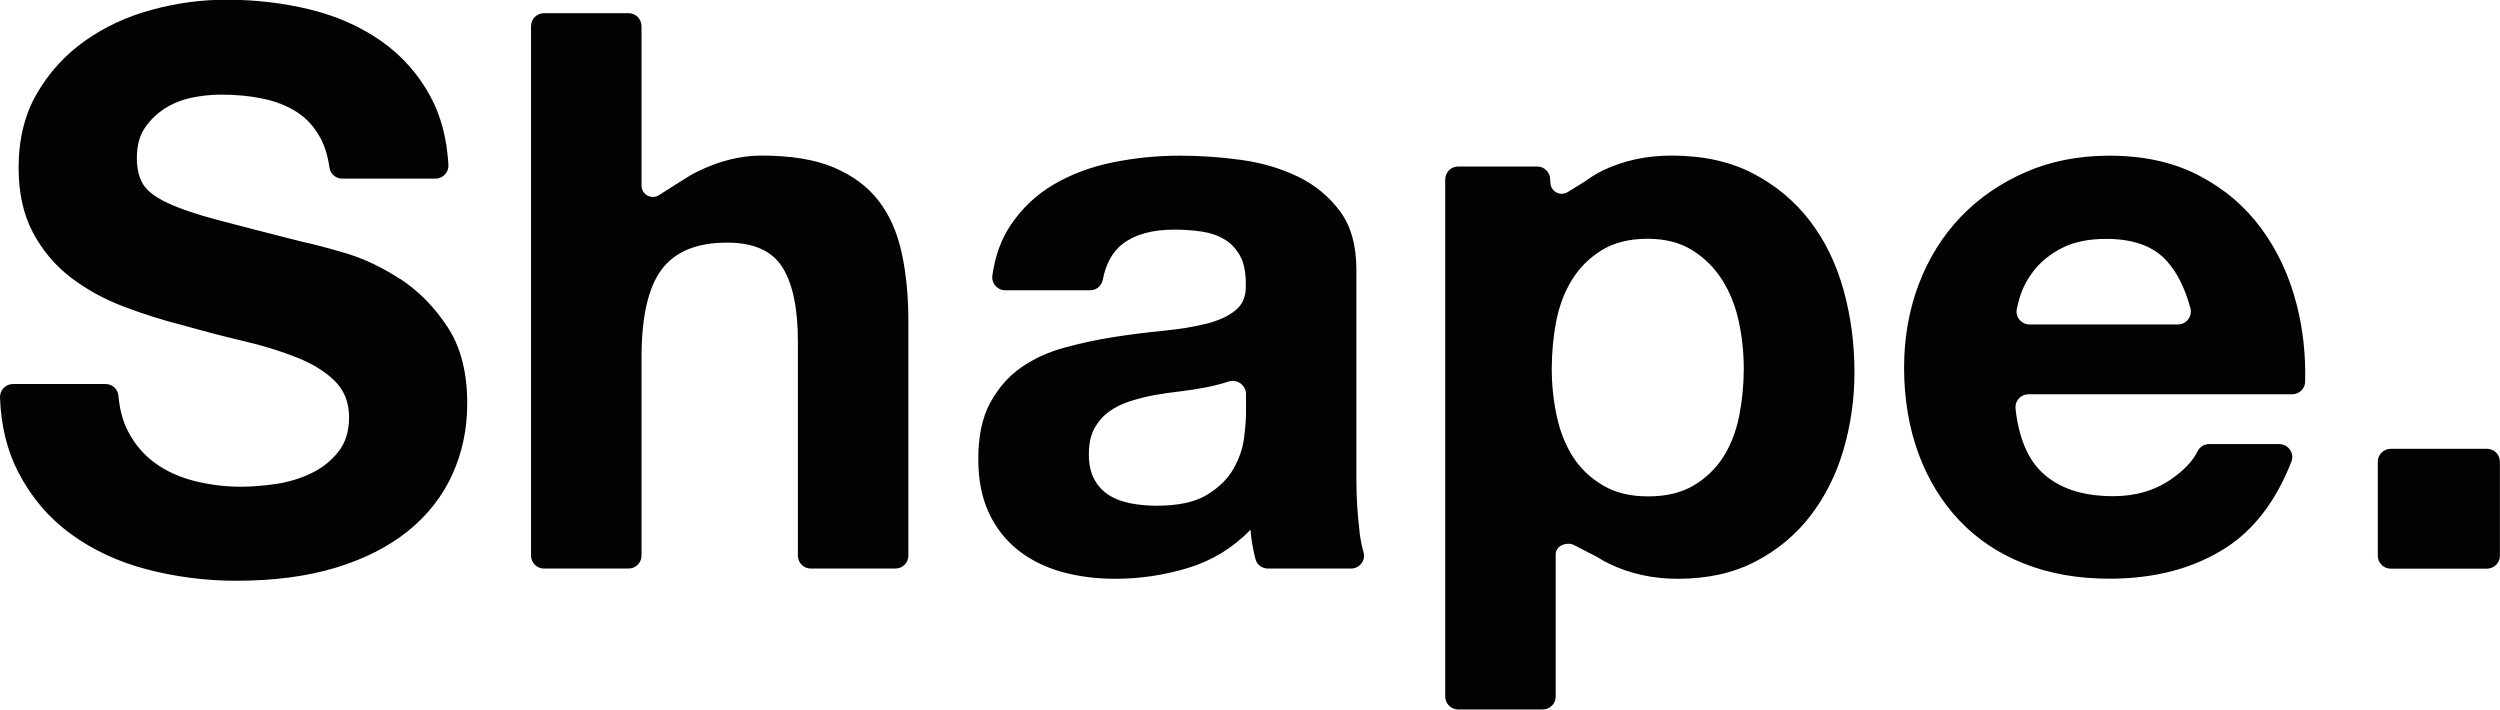
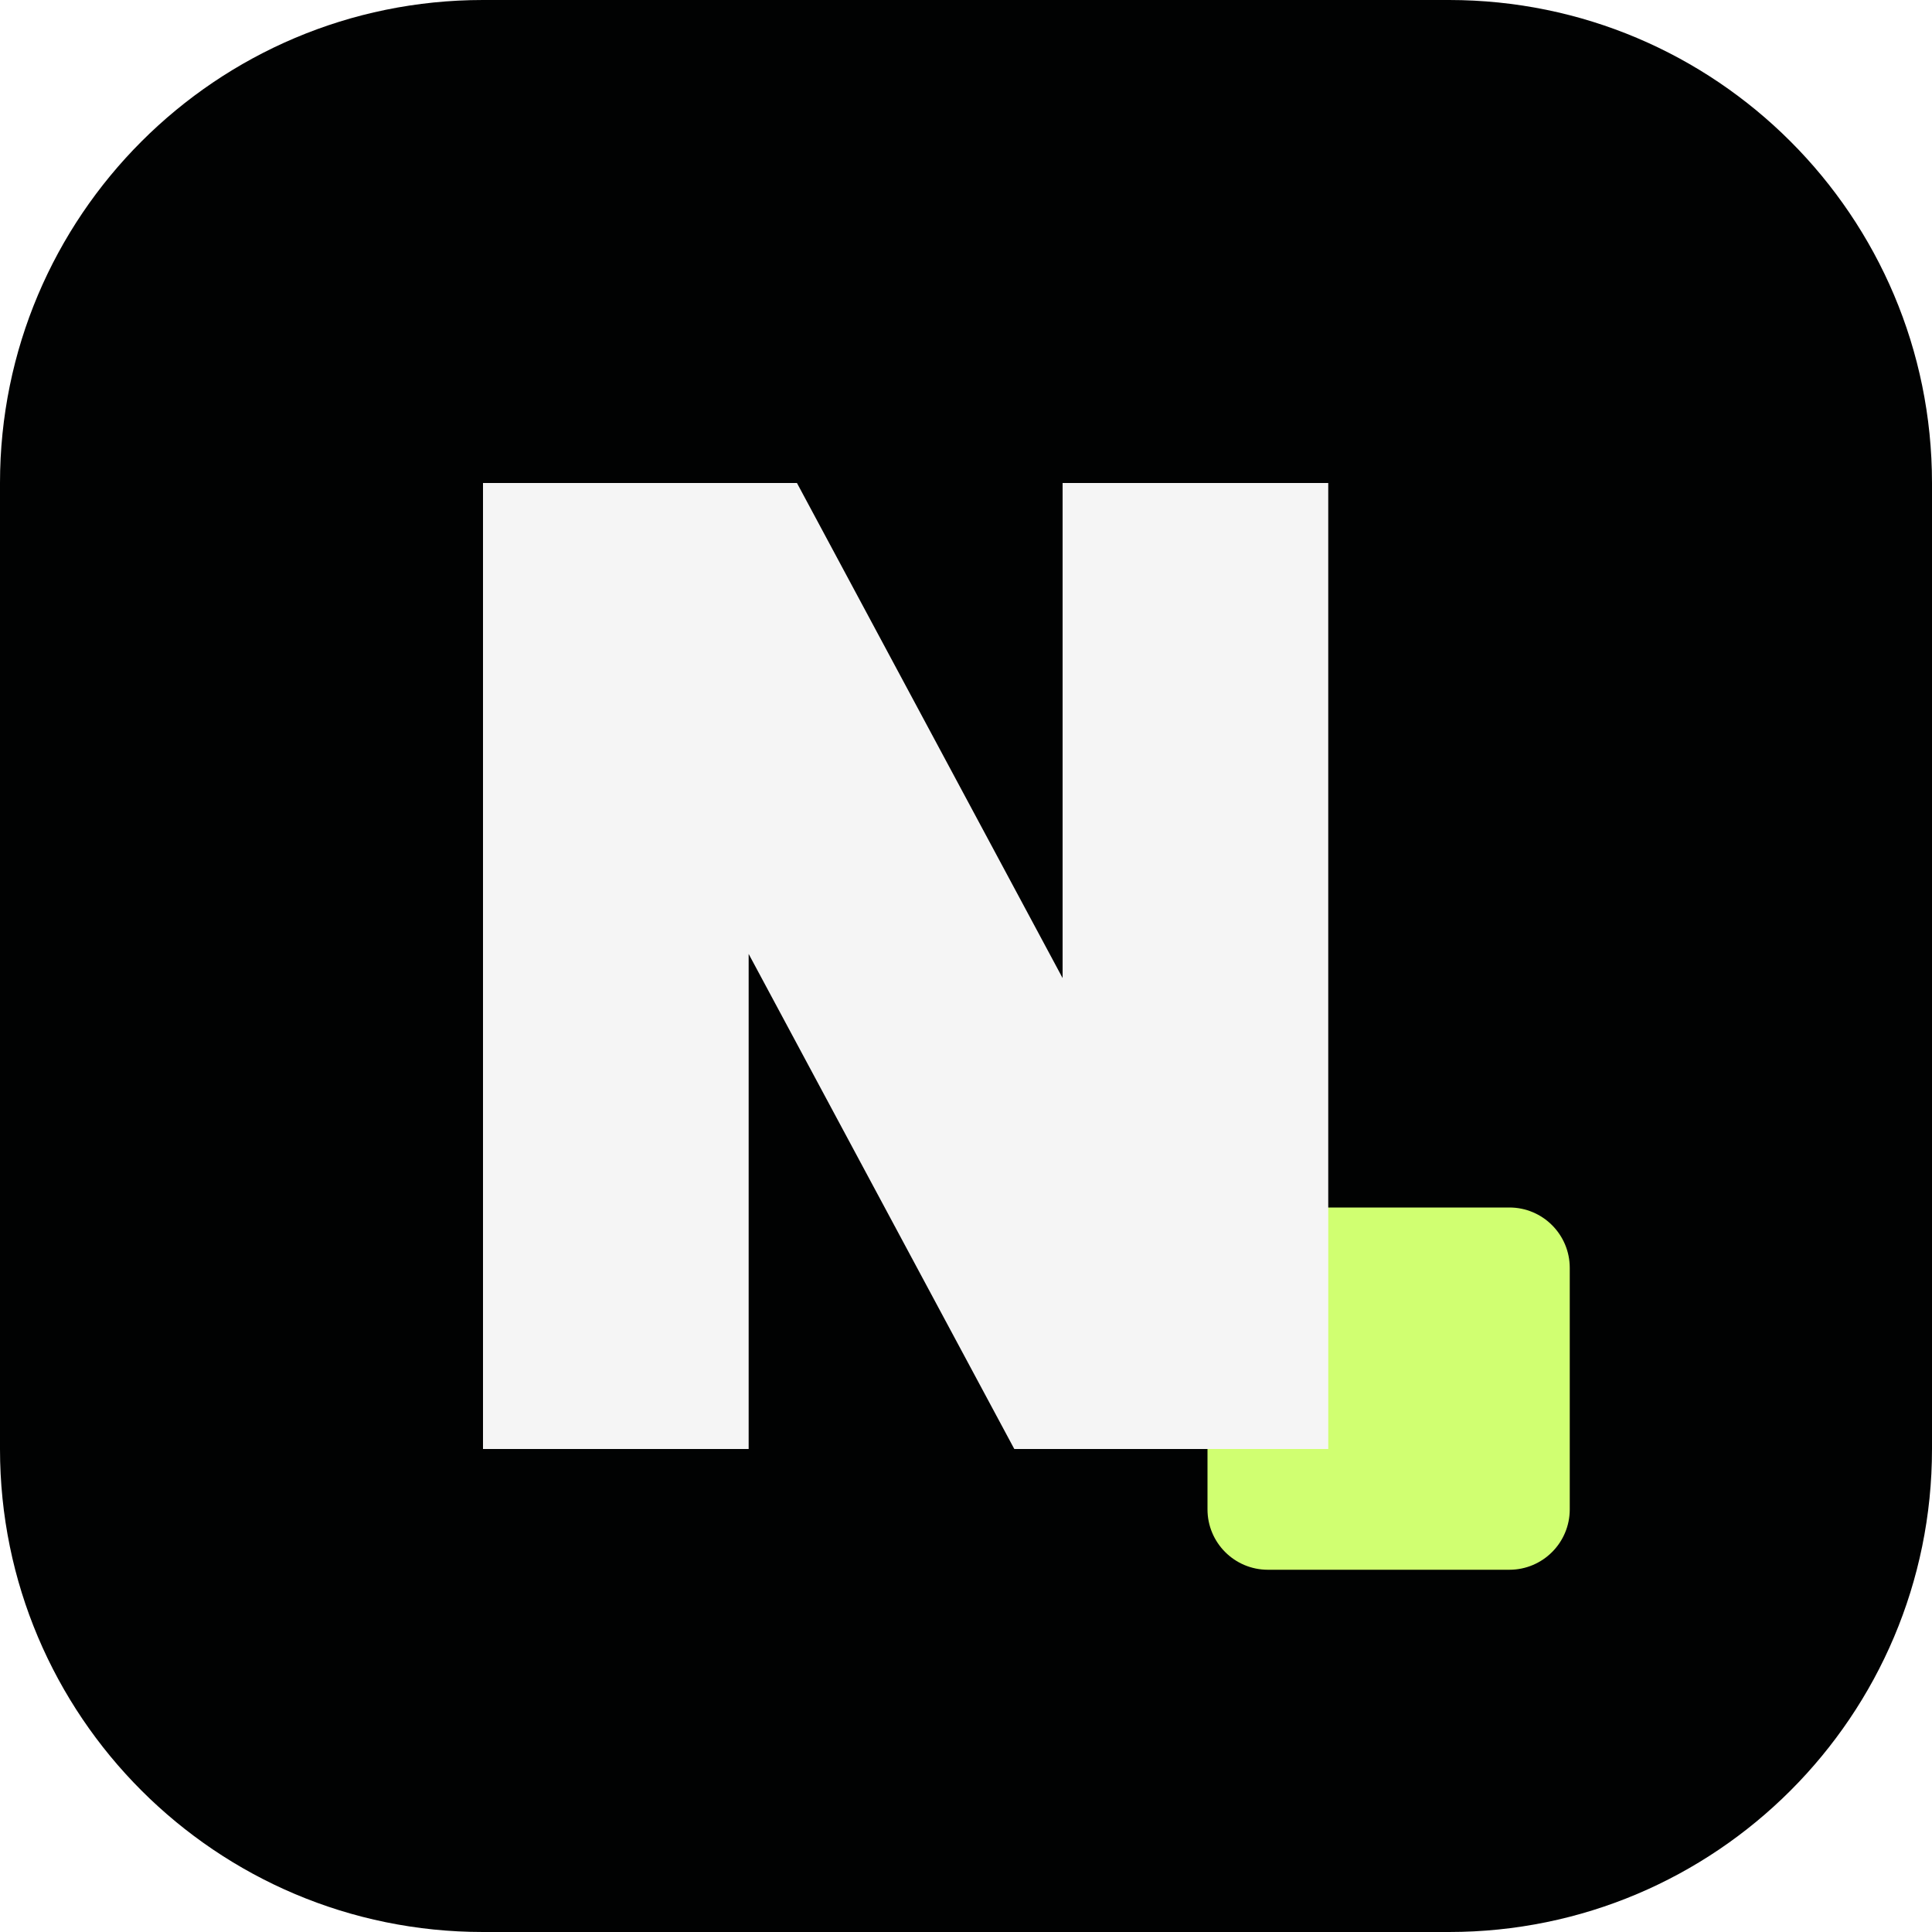
- <svg xmlns="http://www.w3.org/2000/svg" id="a" class="fill-current w-20 h-8 mt-0.5 | lg:mt-0 lg:w-24 lg:h-10" viewBox="0 0 253.89 72.05" data-fc-idx="0">
-   <path d="M40.67 28.36c-1.84-1.21-3.7-2.09-5.57-2.65-1.87-.55-3.33-.93-4.38-1.15-3.53-.9-6.39-1.63-8.57-2.21-2.19-.58-3.9-1.16-5.13-1.74-1.24-.58-2.07-1.21-2.49-1.9-.42-.68-.63-1.58-.63-2.69 0-1.21.26-2.21.79-3s1.2-1.45 2.01-1.98c.82-.53 1.72-.89 2.73-1.11 1-.21 2-.32 3-.32 1.53 0 2.94.13 4.23.4 1.29.26 2.44.71 3.44 1.34 1 .63 1.8 1.5 2.41 2.61.47.85.78 1.87.95 3.06.09.64.64 1.12 1.29 1.12h9.48c.76 0 1.36-.65 1.31-1.41-.16-2.66-.76-4.97-1.82-6.92a16.245 16.245 0 00-5.02-5.65c-2.11-1.47-4.52-2.54-7.23-3.2-2.71-.66-5.54-.99-8.49-.99-2.53 0-5.06.34-7.58 1.03-2.53.68-4.79 1.74-6.79 3.16-2 1.42-3.62 3.2-4.86 5.33s-1.86 4.65-1.86 7.54c0 2.58.49 4.78 1.46 6.6.97 1.82 2.25 3.33 3.83 4.54s3.37 2.2 5.37 2.96c2 .76 4.05 1.41 6.16 1.94 2.05.58 4.08 1.11 6.08 1.58s3.79 1.03 5.37 1.66 2.86 1.42 3.83 2.37 1.46 2.19 1.46 3.71c0 1.42-.37 2.59-1.11 3.52-.74.92-1.66 1.65-2.77 2.17-1.11.53-2.29.88-3.55 1.07-1.26.18-2.45.28-3.55.28-1.63 0-3.21-.2-4.74-.59-1.53-.39-2.86-1-3.99-1.82-1.13-.82-2.04-1.88-2.73-3.2-.54-1.03-.86-2.24-.98-3.63-.06-.67-.62-1.19-1.3-1.19H1.31c-.76 0-1.34.64-1.31 1.39.11 2.89.74 5.43 1.88 7.61 1.32 2.53 3.09 4.61 5.33 6.24s4.82 2.83 7.74 3.59c2.92.76 5.94 1.15 9.04 1.15 3.84 0 7.23-.45 10.15-1.34 2.92-.89 5.37-2.15 7.35-3.75 1.97-1.61 3.46-3.52 4.46-5.73 1-2.21 1.5-4.61 1.5-7.19 0-3.16-.67-5.75-2.01-7.78-1.34-2.03-2.94-3.65-4.78-4.86zm48.58-7.94c-1.11-1.45-2.62-2.58-4.54-3.4-1.92-.82-4.38-1.22-7.39-1.22-2.11 0-4.27.54-6.48 1.62-.27.13-.54.28-.8.43s-3.12 1.97-3.12 1.97a1.15 1.15 0 01-1.77-.97V2.65c0-.72-.59-1.31-1.31-1.31h-8.6c-.72 0-1.31.59-1.31 1.31v53.78c0 .72.59 1.31 1.31 1.31h8.6c.72 0 1.31-.59 1.31-1.31v-20.1c0-4.16.68-7.15 2.05-8.97 1.37-1.82 3.58-2.72 6.64-2.72 2.69 0 4.56.83 5.61 2.49 1.05 1.66 1.58 4.17 1.58 7.54v21.76c0 .72.59 1.31 1.31 1.31h8.6c.72 0 1.31-.59 1.31-1.31V32.62c0-2.53-.22-4.83-.67-6.91-.45-2.08-1.22-3.84-2.33-5.29zm48.82 33.54c-.21-1.68-.32-3.45-.32-5.29V27.42c0-2.47-.55-4.46-1.66-5.96-1.11-1.5-2.53-2.67-4.27-3.52-1.74-.84-3.66-1.41-5.77-1.7-2.11-.29-4.19-.43-6.24-.43-2.27 0-4.52.22-6.75.67-2.24.45-4.25 1.2-6.04 2.25a13.315 13.315 0 00-4.42 4.19c-.93 1.4-1.54 3.08-1.82 5.06-.11.79.51 1.5 1.3 1.5h8.63c.62 0 1.16-.44 1.28-1.05.32-1.67 1.01-2.9 2.06-3.69 1.26-.95 3-1.42 5.21-1.42 1 0 1.94.07 2.8.2.87.13 1.63.39 2.29.79.66.39 1.19.95 1.58 1.66.4.71.59 1.67.59 2.88.05 1.16-.29 2.04-1.03 2.65-.74.61-1.74 1.07-3 1.38-1.26.32-2.71.55-4.34.71-1.63.16-3.29.37-4.98.63-1.69.26-3.36.62-5.02 1.07-1.66.45-3.13 1.12-4.42 2.01-1.29.9-2.34 2.09-3.16 3.59-.82 1.5-1.22 3.41-1.22 5.73 0 2.11.36 3.92 1.07 5.45.71 1.53 1.7 2.79 2.96 3.79s2.74 1.74 4.42 2.21c1.68.47 3.5.71 5.45.71 2.53 0 5-.37 7.43-1.11 2.42-.74 4.53-2.03 6.32-3.87.05.69.14 1.36.28 2.01.07.34.14.67.23 1 .15.56.68.93 1.26.93h8.44c.86 0 1.5-.81 1.27-1.63a13.8 13.8 0 01-.42-2.16zm-11.53-12.01c0 .63-.07 1.47-.2 2.53-.13 1.05-.49 2.09-1.07 3.12-.58 1.03-1.48 1.91-2.69 2.65s-2.92 1.11-5.13 1.11c-.9 0-1.77-.08-2.61-.24-.84-.16-1.58-.43-2.21-.83a4.19 4.19 0 01-1.5-1.62c-.37-.68-.55-1.53-.55-2.53 0-1.05.18-1.92.55-2.61.37-.68.86-1.25 1.46-1.7.6-.45 1.32-.8 2.13-1.07.82-.26 1.65-.47 2.49-.63.9-.16 1.79-.29 2.69-.39.89-.11 1.75-.24 2.57-.4.82-.16 1.58-.36 2.29-.59.87-.29 1.78.36 1.78 1.28v1.92zm57.27-19.51c-1.53-2-3.45-3.61-5.77-4.82-2.32-1.21-5.08-1.82-8.29-1.82-2.53 0-4.85.5-6.95 1.5-.64.31-1.24.69-1.82 1.11l-1.76 1.09c-.77.49-1.77-.07-1.77-.98l-.02-.3c0-.72-.59-1.31-1.31-1.31h-8.04c-.72 0-1.31.59-1.31 1.31v52.52c0 .72.59 1.31 1.31 1.31h8.6c.72 0 1.31-.59 1.31-1.31V56.3c.01-.91 1.1-1.27 1.79-.98l2.38 1.22.05.03c.39.24.77.47 1.19.67 2.13 1.03 4.46 1.54 6.99 1.54 3 0 5.62-.58 7.86-1.74s4.11-2.71 5.61-4.66c1.5-1.95 2.62-4.19 3.36-6.71a27.98 27.98 0 001.11-7.9c0-2.9-.37-5.67-1.11-8.33-.74-2.66-1.87-4.99-3.4-6.99zm-7.19 19.83c-.32 1.58-.86 2.96-1.62 4.15a8.893 8.893 0 01-3 2.88c-1.24.74-2.78 1.11-4.62 1.11s-3.32-.37-4.58-1.11c-1.26-.74-2.28-1.7-3.04-2.88-.76-1.18-1.32-2.57-1.66-4.15-.34-1.58-.51-3.19-.51-4.82s.16-3.32.47-4.9c.32-1.58.85-2.97 1.62-4.19.76-1.21 1.76-2.2 3-2.96 1.24-.76 2.78-1.15 4.62-1.15s3.3.38 4.54 1.15c1.24.76 2.25 1.77 3.04 3 .79 1.24 1.36 2.65 1.7 4.23.34 1.58.51 3.19.51 4.82s-.16 3.24-.47 4.82zm53.05-19.04c-1.66-2.26-3.78-4.07-6.36-5.41-2.58-1.34-5.61-2.01-9.08-2.01-3.11 0-5.94.55-8.49 1.66-2.55 1.11-4.75 2.62-6.6 4.54-1.84 1.92-3.27 4.2-4.27 6.83-1 2.63-1.5 5.48-1.5 8.53s.49 6.06 1.46 8.69 2.36 4.9 4.15 6.79c1.79 1.9 3.98 3.36 6.56 4.38 2.58 1.03 5.48 1.54 8.69 1.54 4.63 0 8.58-1.05 11.85-3.16 2.85-1.84 5.06-4.74 6.62-8.71.34-.86-.3-1.8-1.22-1.8h-7.13c-.49 0-.94.27-1.16.71-.49 1-1.4 1.97-2.73 2.88-1.63 1.13-3.58 1.7-5.85 1.7-3.16 0-5.58-.82-7.27-2.45-1.45-1.4-2.33-3.55-2.65-6.43a1.32 1.32 0 011.31-1.47h26.79c.7 0 1.29-.55 1.31-1.25.07-2.71-.21-5.32-.85-7.83-.74-2.9-1.93-5.48-3.59-7.74zm-8.48 9.72h-15.08c-.84 0-1.46-.77-1.29-1.59.08-.35.17-.72.28-1.1.29-1 .79-1.95 1.5-2.84.71-.89 1.66-1.65 2.84-2.25 1.19-.6 2.67-.91 4.46-.91 2.74 0 4.78.74 6.12 2.21 1.07 1.18 1.88 2.78 2.43 4.83.22.83-.41 1.65-1.27 1.65z" style="fill: rgb(1, 2, 2) !important;" />
-   <rect x="241.48" y="45.58" width="12.4" height="12.17" rx="1.31" ry="1.31" style="fill: rgb(1, 2, 2) !important;" />
+ <svg xmlns="http://www.w3.org/2000/svg" viewBox="0 0 32 32" fill="none">
+   <rect width="32" height="32" rx="8" fill="#010202" />
+   <rect x="20" y="20" width="6" height="6" rx="1" fill="#D0FF71" />
+   <path fill="#F5F5F5" d="M8 8h5.2l4.4 8.2V8H22v16h-5.2L12.4 15.8V24H8V8z" />
</svg>
